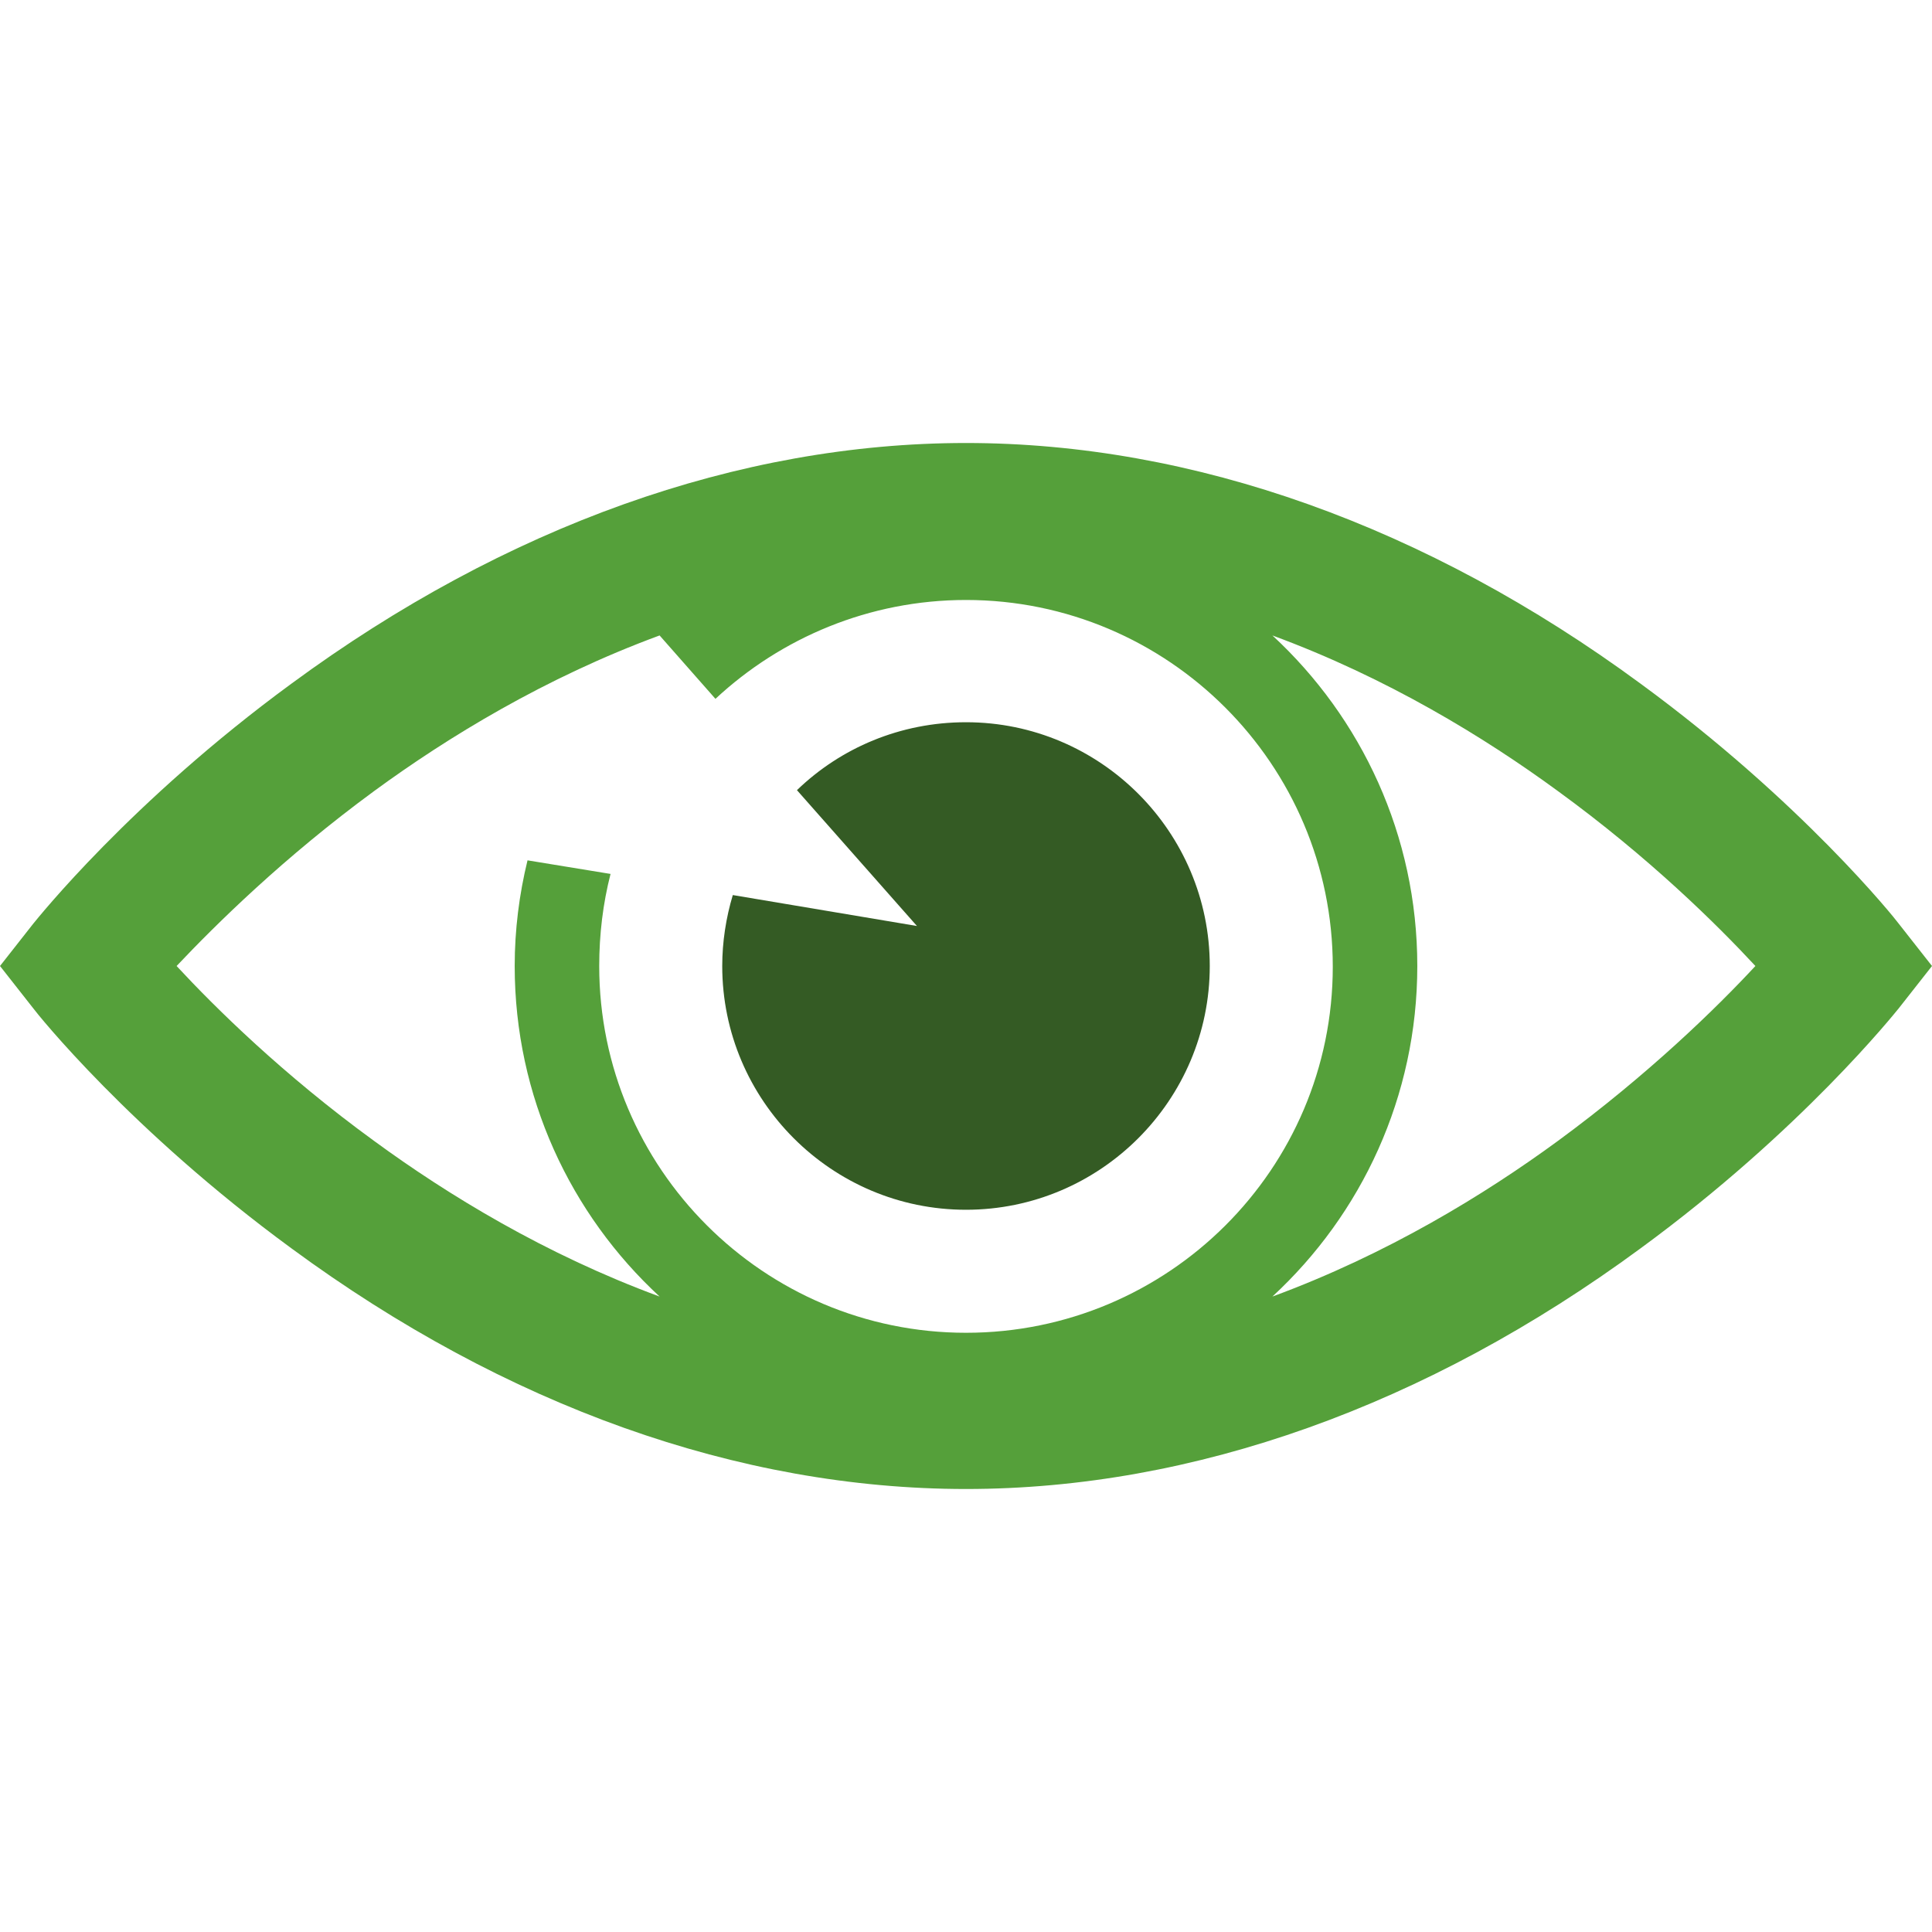
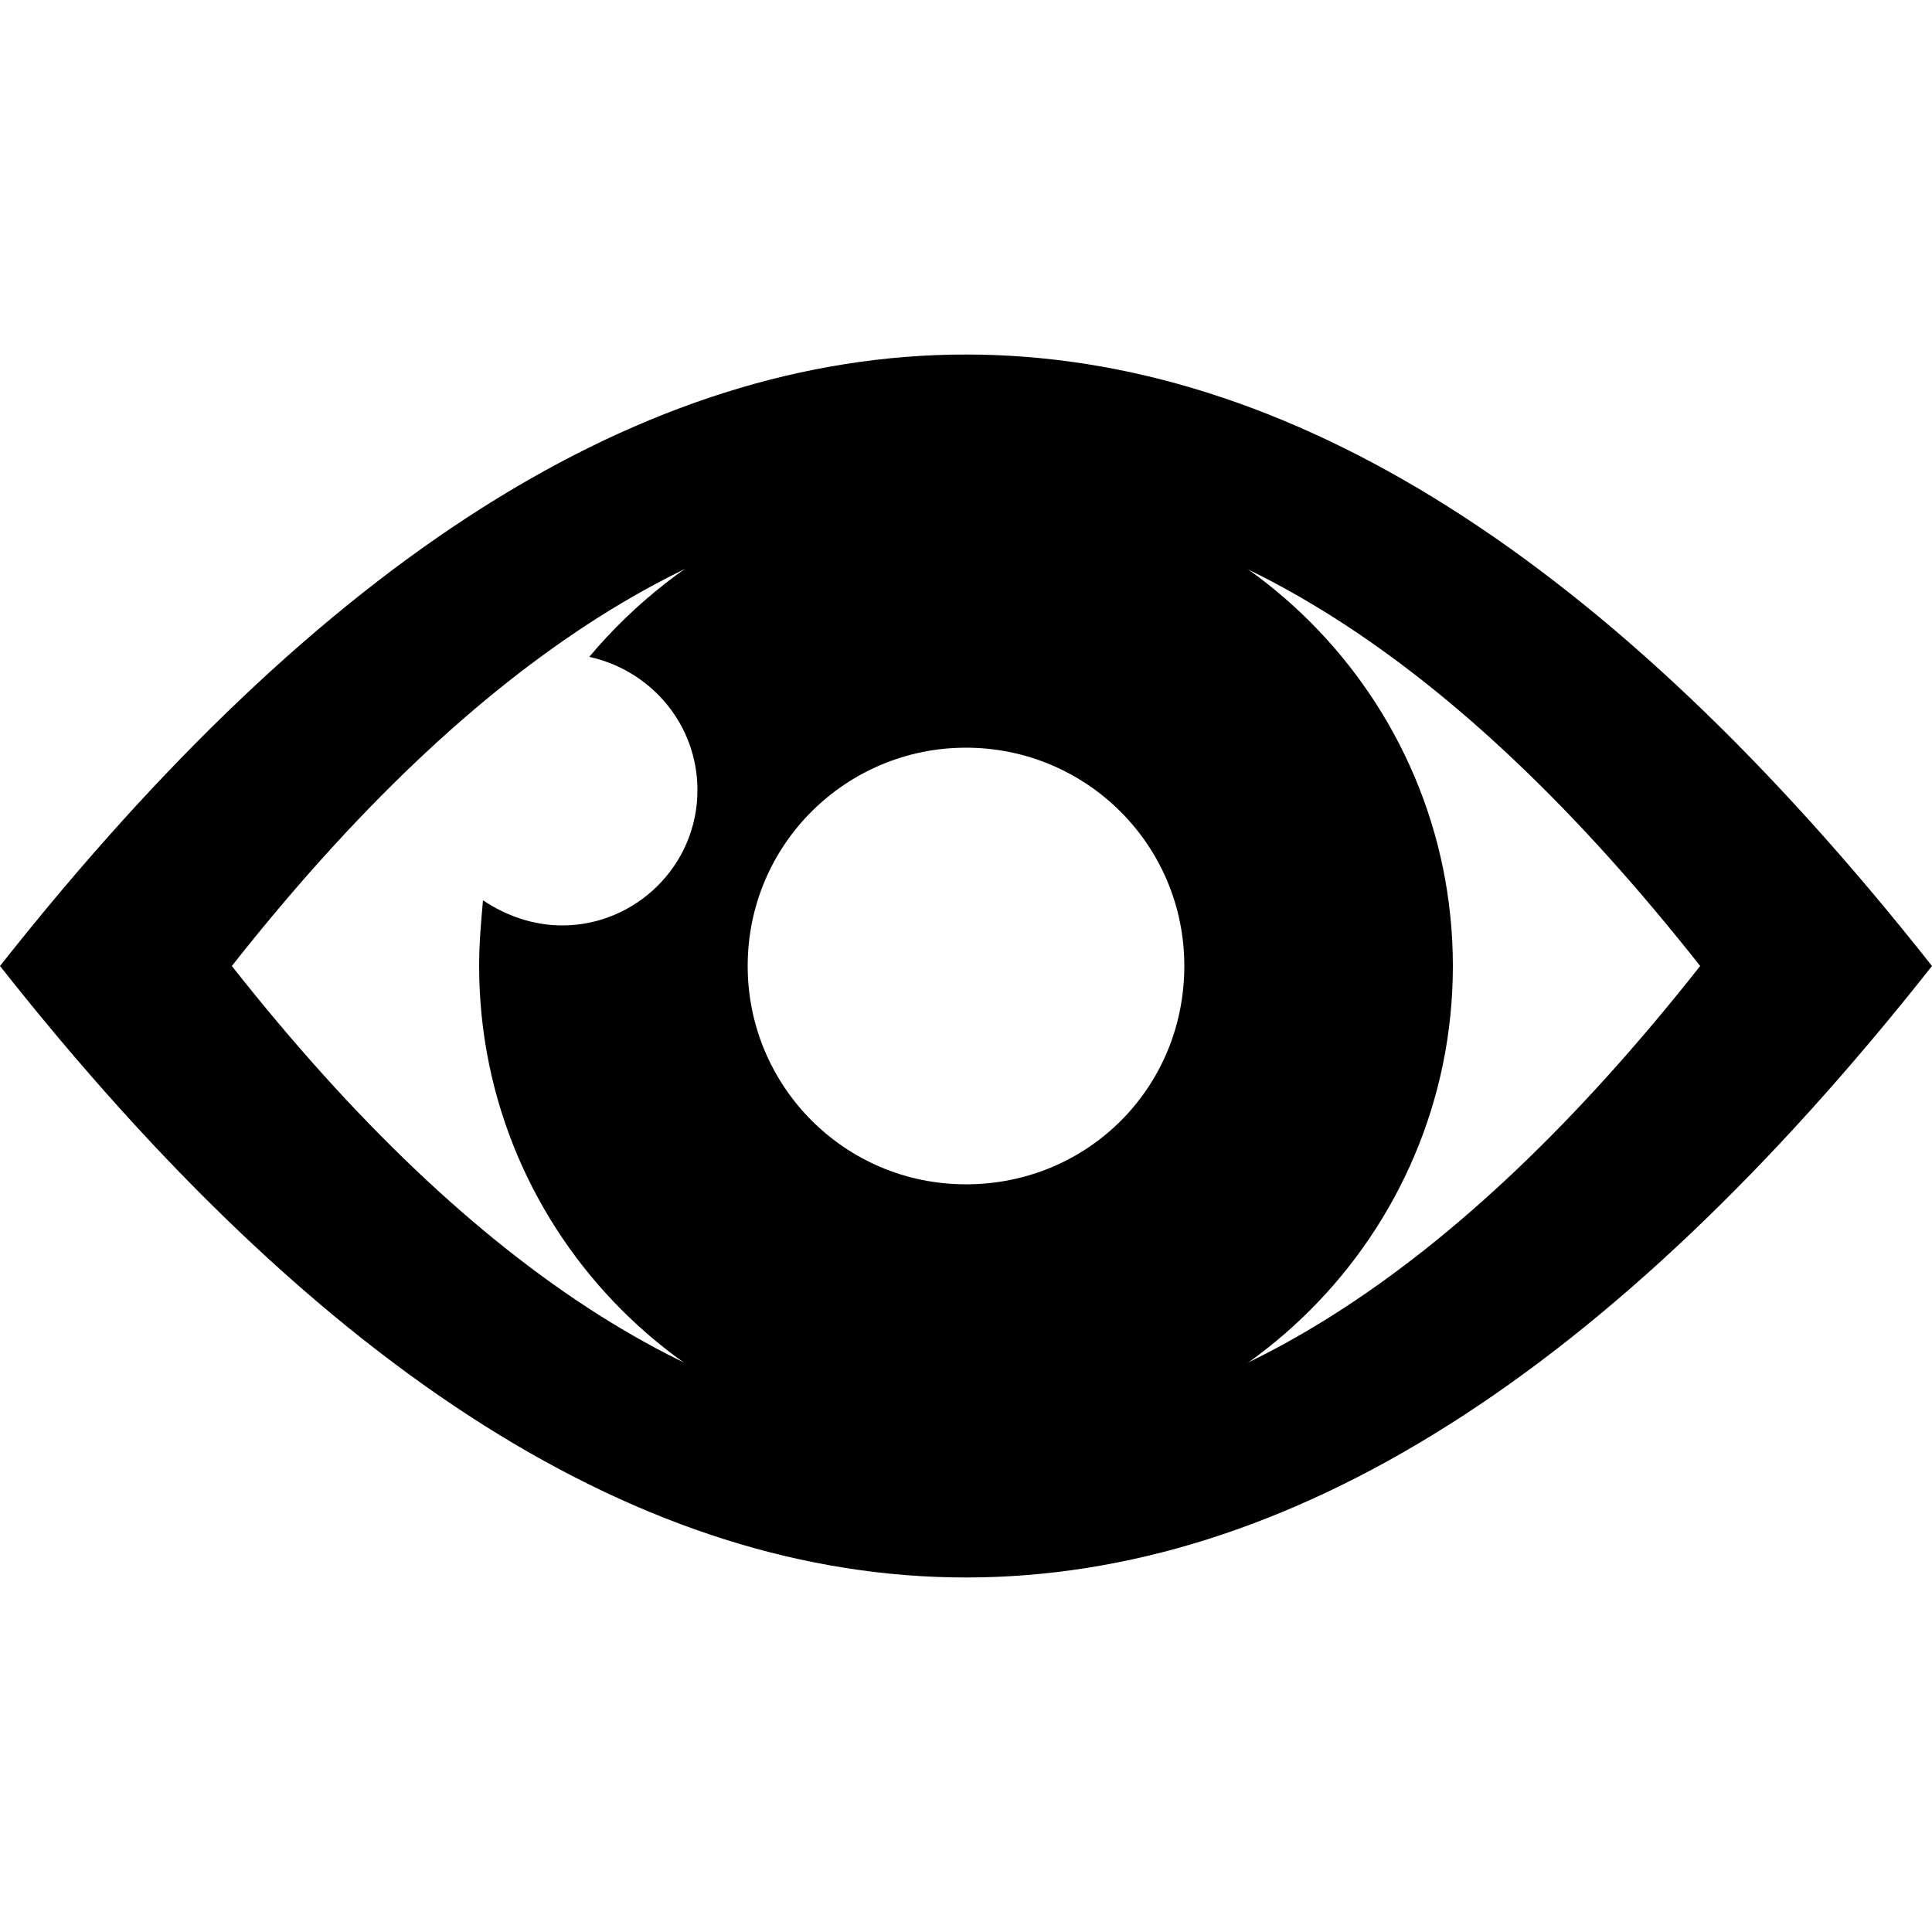
- <svg xmlns="http://www.w3.org/2000/svg" viewBox="0 0 256 256">
-   <style>
- 	.st0{fill:#55A03A;}
- 	.st1{fill:#345B24;}
- </style>
-   <path class="st0" d="M251.6,122.4c-0.5-0.7-12.9-16.2-34.2-31.8C189,69.7,158.1,58.7,128,58.7c-30.1,0-61,11-89.4,31.9  c-21.3,15.6-33.7,31.2-34.2,31.8L0,128l4.4,5.6c0.5,0.7,12.9,16.2,34.2,31.8c28.4,20.9,59.3,31.9,89.4,31.9c30.1,0,61-11,89.4-31.9  c21.3-15.6,33.7-31.2,34.2-31.8l4.4-5.6L251.6,122.4z M128,176.6c-26.8,0-48.6-21.8-48.6-48.6c0-4.2,0.5-8.3,1.5-12.2L69.9,114  c-1.1,4.5-1.7,9.2-1.7,14c0,17.3,7.4,32.9,19.2,43.8c-15.2-5.6-28.1-13.5-37.8-20.6c-12.1-8.8-21.1-17.7-26.2-23.2  c5.2-5.5,14.2-14.4,26.2-23.2c9.7-7.1,22.6-15,37.8-20.6l7.4,8.4c8.7-8.1,20.4-13.1,33.2-13.1c26.8,0,48.6,21.8,48.6,48.6  S154.8,176.6,128,176.6z M206.4,151.2c-9.7,7.1-22.6,15-37.8,20.6c11.8-10.9,19.2-26.5,19.2-43.8s-7.4-32.9-19.2-43.8  c15.2,5.6,28.1,13.5,37.8,20.6c12.1,8.8,21.1,17.7,26.2,23.2C227.5,133.5,218.4,142.4,206.4,151.2z" />
-   <path class="st1" d="M97.1,118.6c-0.9,3-1.4,6.2-1.4,9.4c0,17.8,14.5,32.3,32.3,32.3c17.8,0,32.3-14.5,32.3-32.3  S145.8,95.7,128,95.7c-8.7,0-16.6,3.4-22.4,9l15.9,18L97.1,118.6z" />
+ <svg xmlns="http://www.w3.org/2000/svg" viewBox="0 0 100 100" id="svg-icon-eye">
+   <path d="M0,50c33.3,42.2,66.7,42.2,100,0C66.7,7.8,33.3,7.8,0,50z M12,50C37.3,17.9,62.7,17.9,88,50C62.7,82.1,37.3,82.1,12,50z" />
+   <path d="M50,24.8c-7.8,0-14.8,3.6-19.5,9.2c3.2,0.7,5.6,3.5,5.6,6.9c0,3.9-3.2,7-7,7c-1.5,0-2.9-0.5-4.1-1.3 c-0.1,1.1-0.2,2.2-0.2,3.4c0,13.9,11.3,25.2,25.2,25.2S75.2,63.9,75.2,50C75.2,36.1,63.9,24.8,50,24.8z M50,61.3 c-6.3,0-11.3-5.1-11.3-11.3c0-6.3,5.1-11.3,11.3-11.3S61.3,43.7,61.3,50C61.3,56.3,56.3,61.3,50,61.3z" />
</svg>
